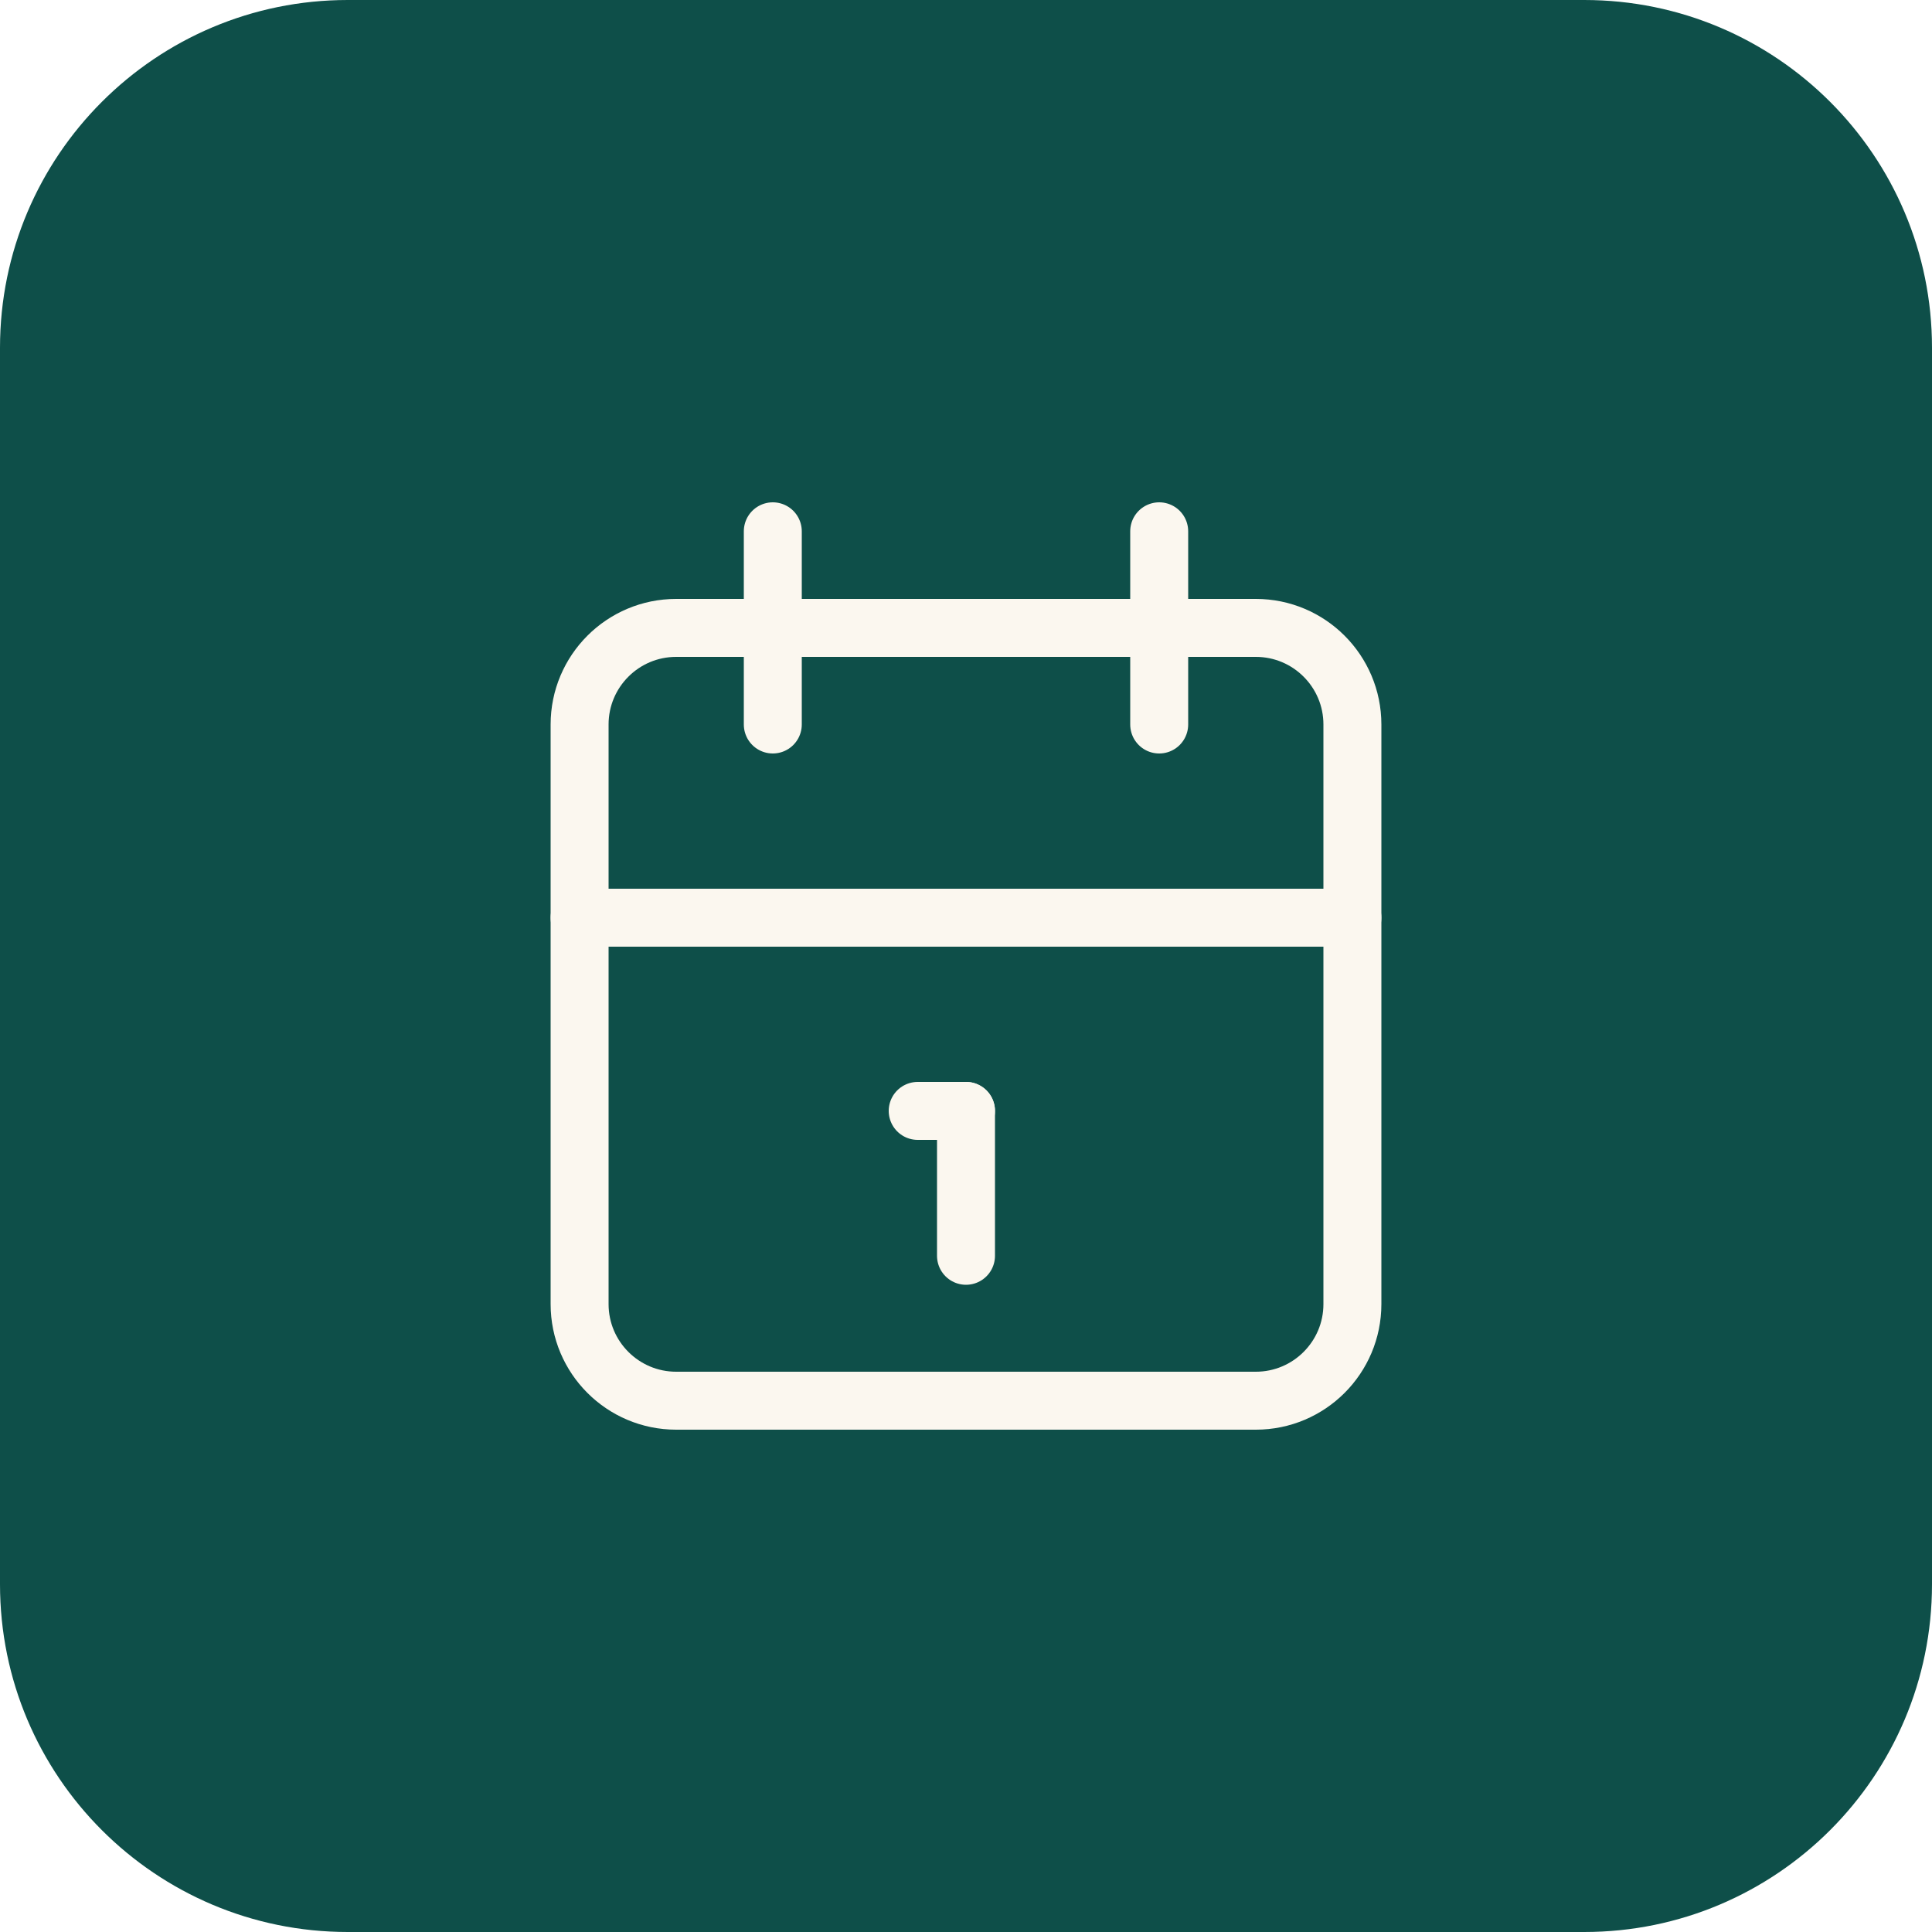
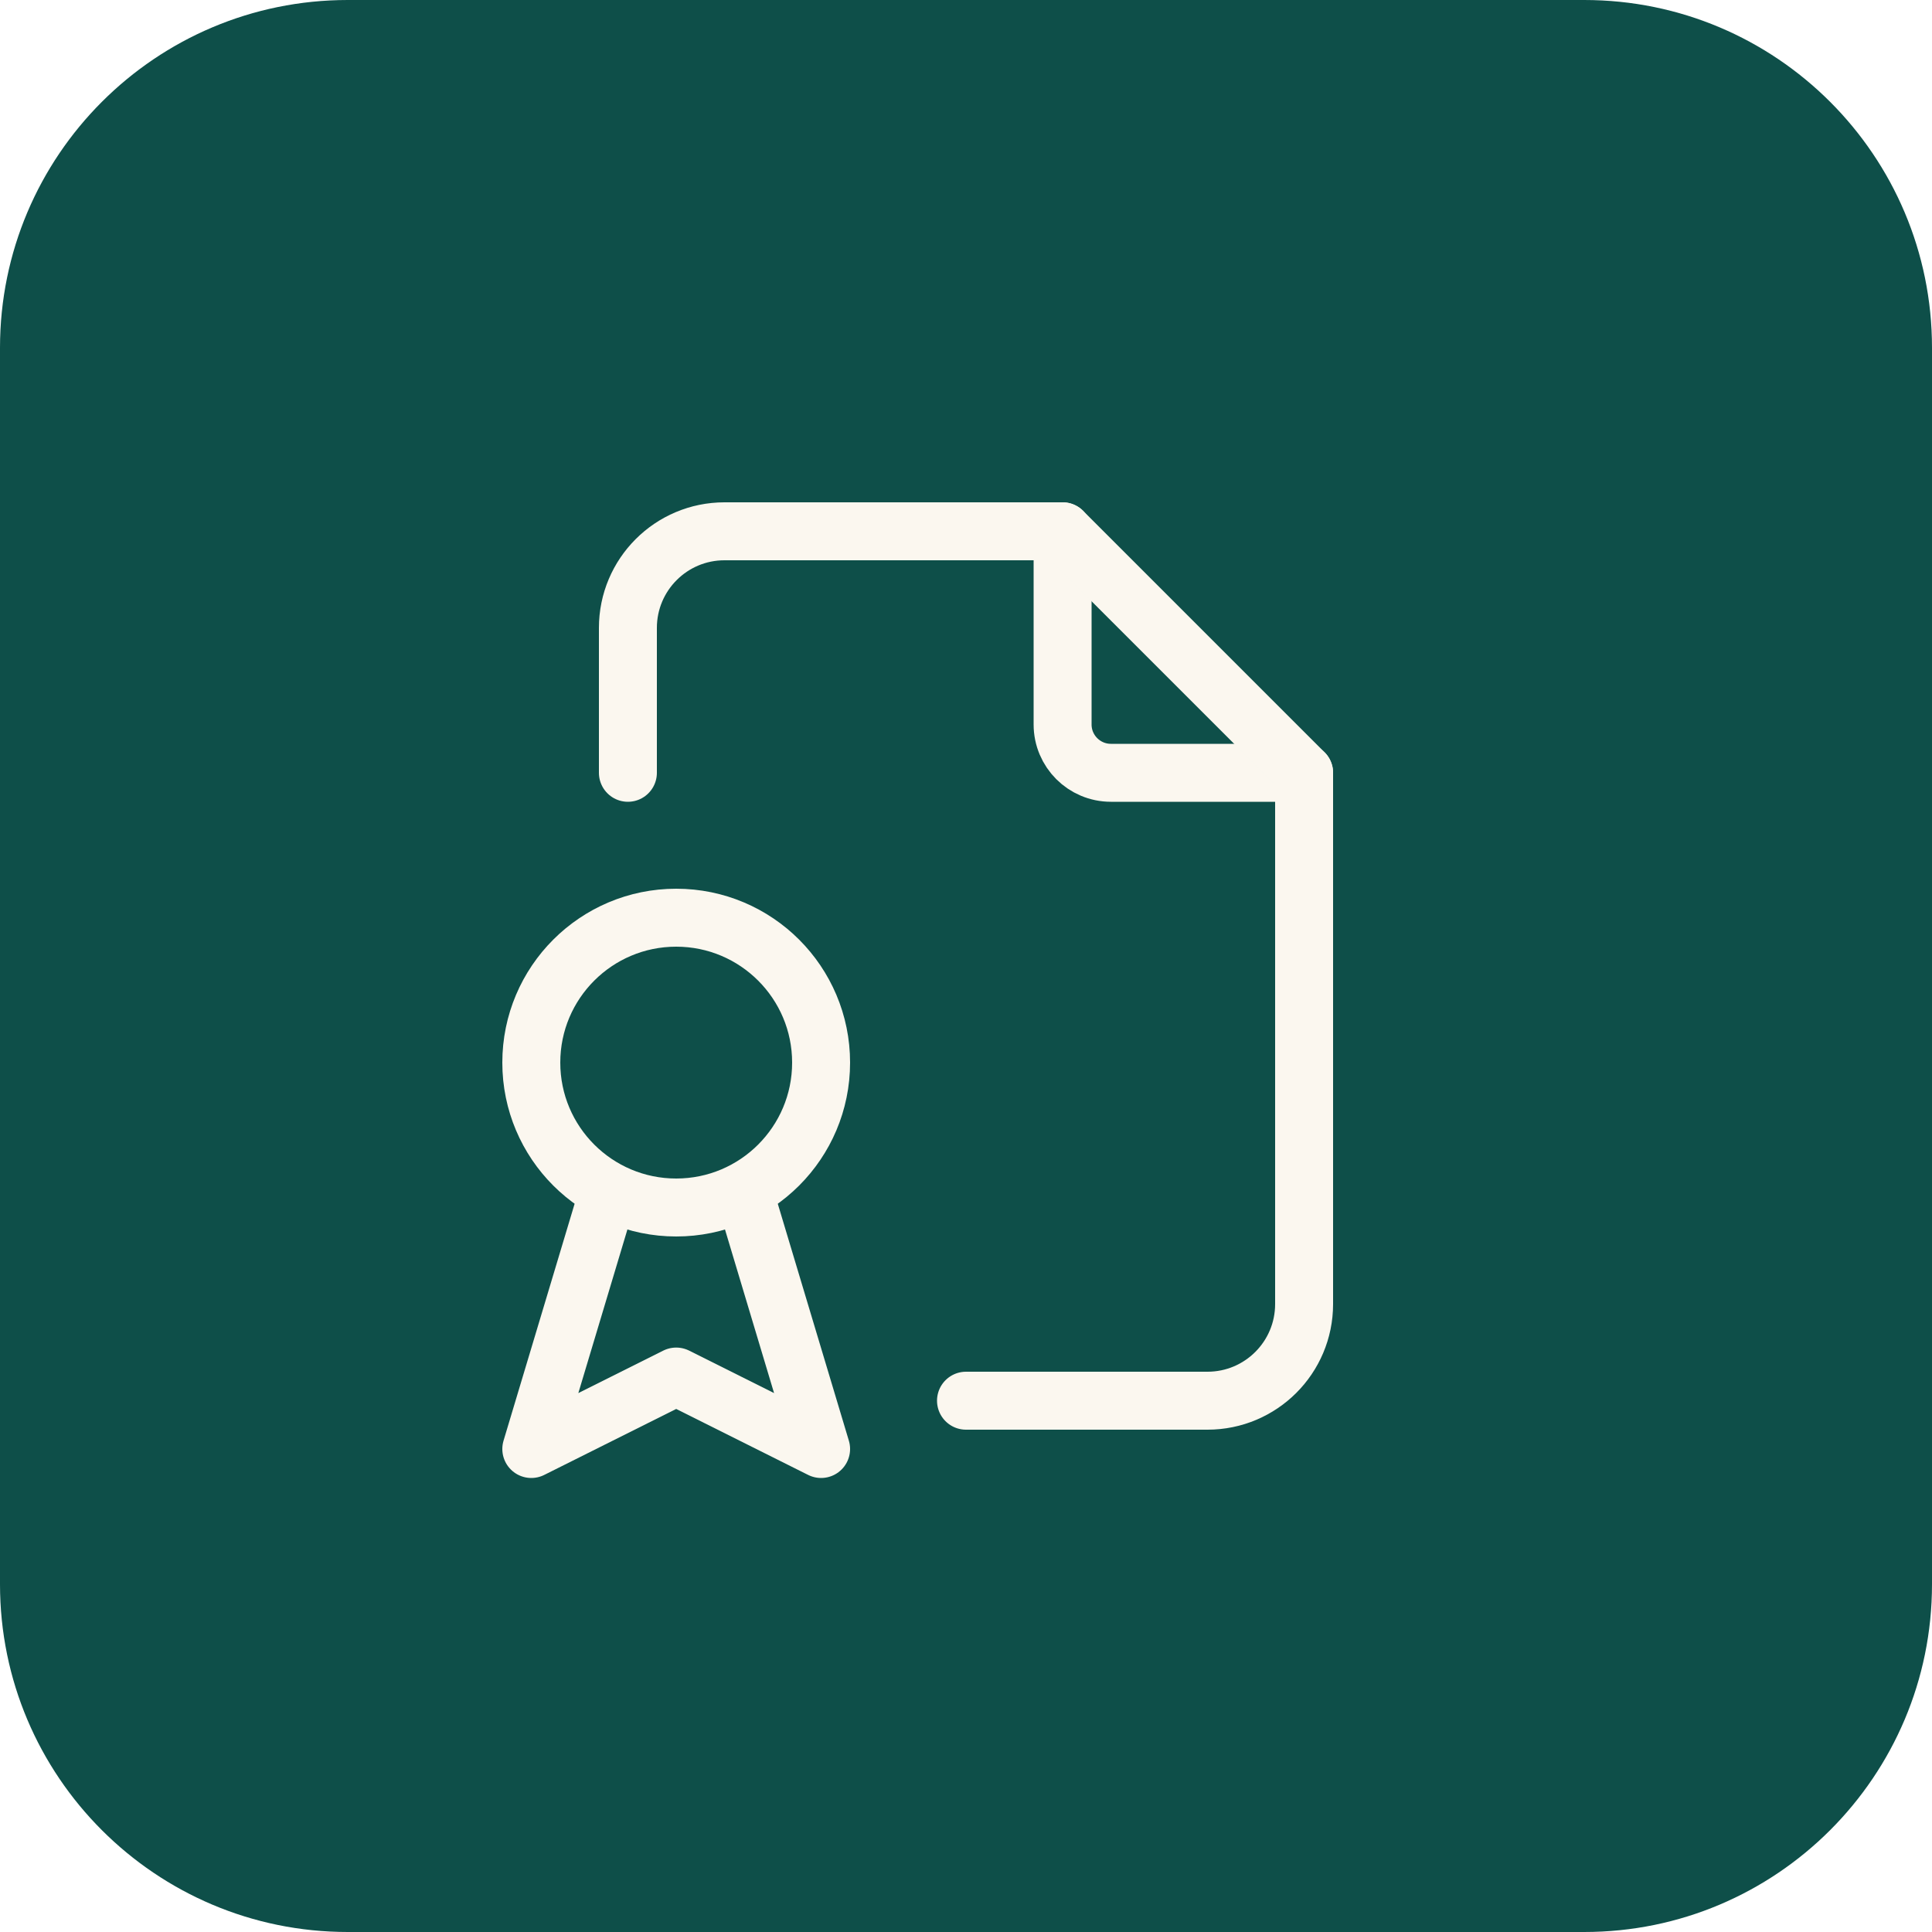
- <svg xmlns="http://www.w3.org/2000/svg" viewBox="1100 550 100 100" width="100" height="100">
-   <rect x="1100" y="550" width="100" height="100" rx="18" fill="#0E4F49" />
-   <g transform="translate(1120 570) scale(2.5)" fill="none" stroke="#FBF7EF" stroke-width="1.200" stroke-linecap="round" stroke-linejoin="round">
-     <path d="M4 7a2 2 0 0 1 2 -2h12a2 2 0 0 1 2 2v12a2 2 0 0 1 -2 2h-12a2 2 0 0 1 -2 -2v-12z" />
-     <path d="M16 3v4" />
-     <path d="M8 3v4" />
-     <path d="M4 11h16" />
-     <path d="M11 15h1" />
-     <path d="M12 15v3" />
+ <svg xmlns="http://www.w3.org/2000/svg" viewBox="1100 360 100 100" width="100" height="100">
+   <rect x="1100" y="360" width="100" height="100" rx="18" fill="#0E4F49" />
+   <g transform="translate(1120 380) scale(2.5)" fill="none" stroke="#FBF7EF" stroke-width="1.200" stroke-linecap="round" stroke-linejoin="round">
+     <path d="M14 3v4a1 1 0 0 0 1 1h4" />
+     <path d="M5 8v-3a2 2 0 0 1 2 -2h7l5 5v11a2 2 0 0 1 -2 2h-5" />
+     <path d="M6 14m-3 0a3 3 0 1 0 6 0a3 3 0 1 0 -6 0" />
+     <path d="M4.5 17l-1.5 5l3 -1.5l3 1.5l-1.5 -5" />
  </g>
</svg>
